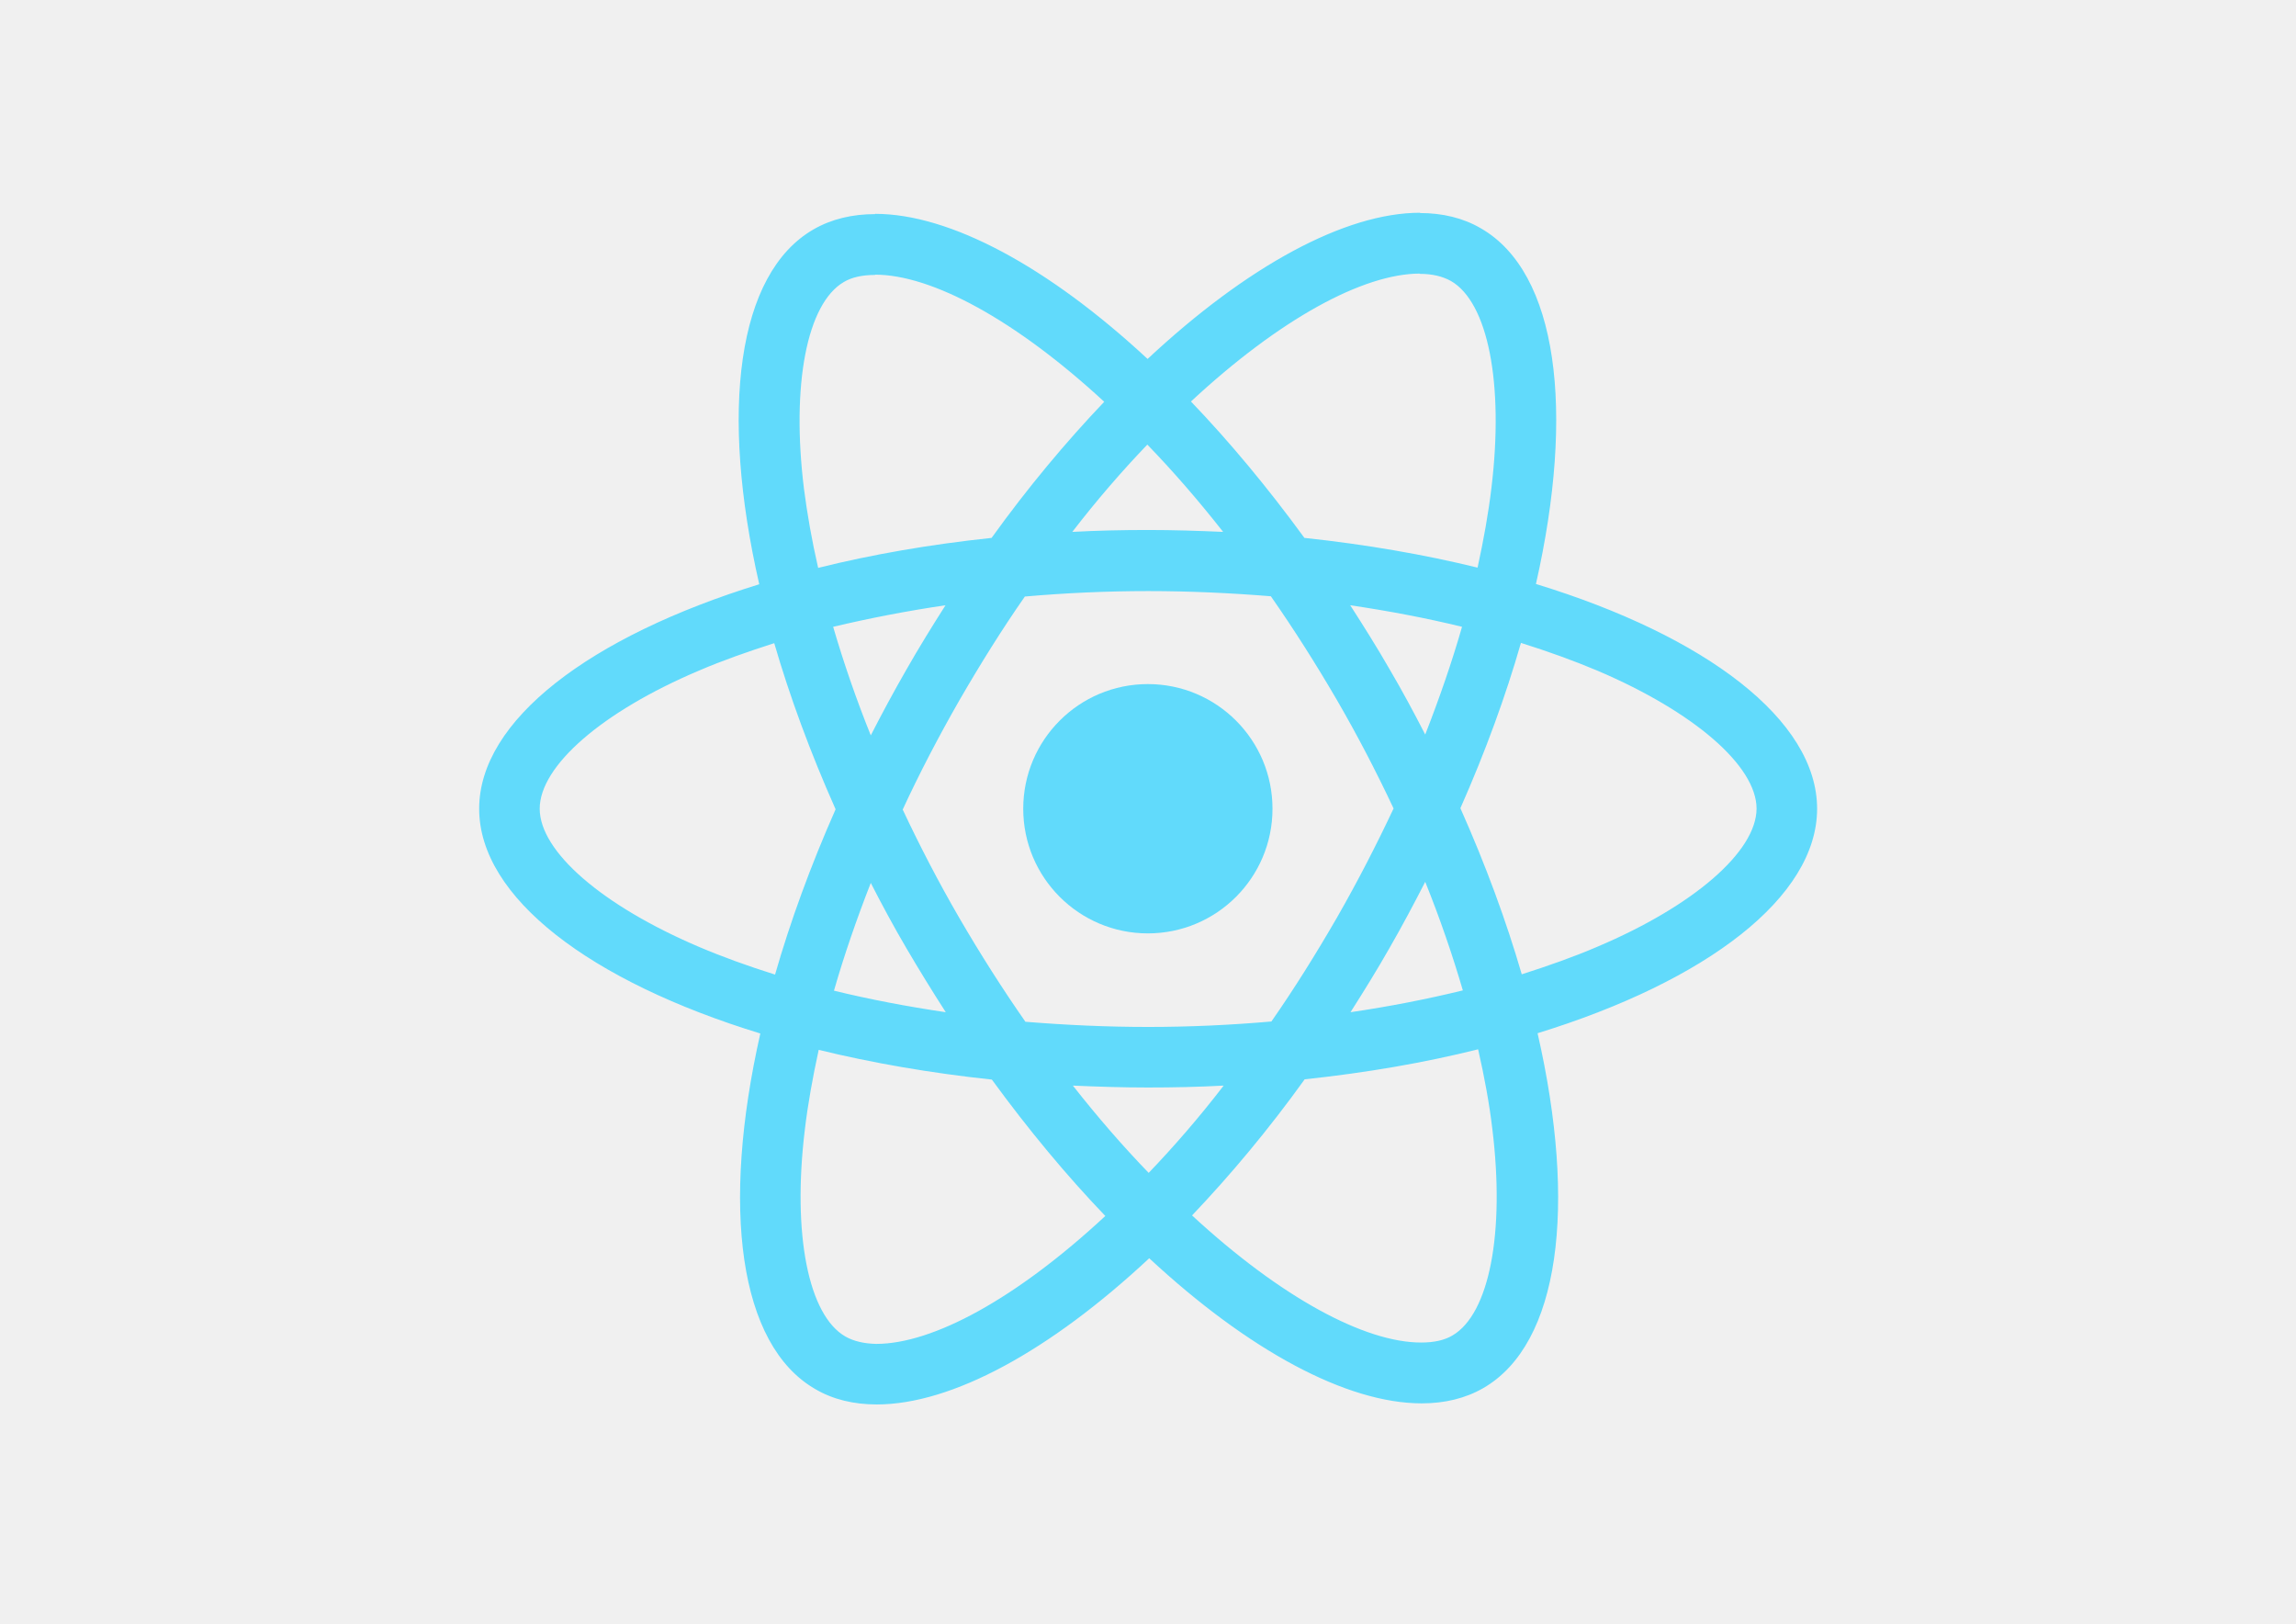
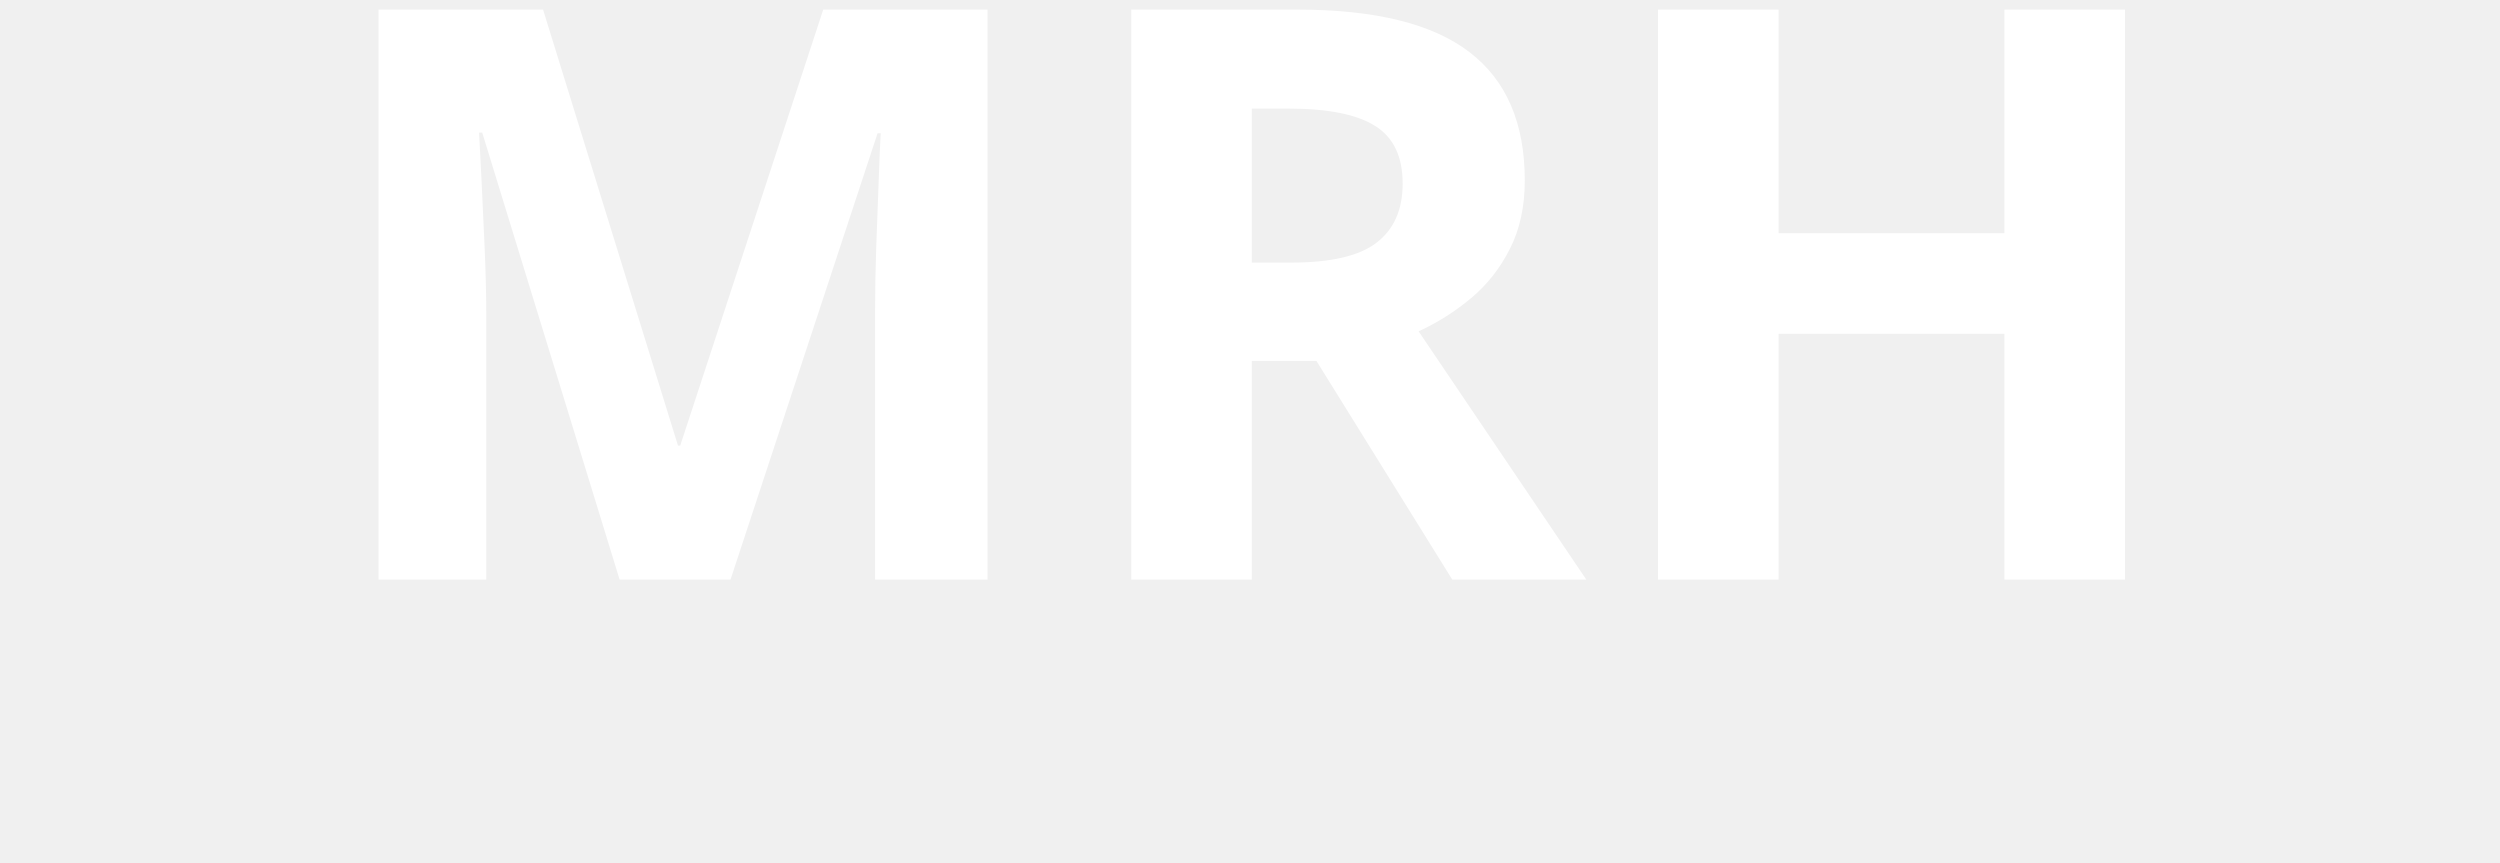
- <svg xmlns="http://www.w3.org/2000/svg" viewBox="0 0 841.9 595.3">
-   <g fill="#61DAFB">
-     <path d="M666.3 296.5c0-32.5-40.7-63.3-103.1-82.4 14.4-63.6 8-114.2-20.2-130.4-6.5-3.8-14.1-5.6-22.4-5.6v22.3c4.6 0 8.3.9 11.4 2.6 13.6 7.8 19.5 37.5 14.9 75.7-1.1 9.4-2.9 19.3-5.1 29.4-19.6-4.8-41-8.5-63.5-10.9-13.5-18.5-27.5-35.3-41.6-50 32.6-30.3 63.2-46.9 84-46.9V78c-27.5 0-63.5 19.6-99.9 53.6-36.4-33.8-72.4-53.2-99.9-53.2v22.3c20.7 0 51.4 16.5 84 46.6-14 14.7-28 31.4-41.3 49.9-22.6 2.4-44 6.1-63.6 11-2.3-10-4-19.7-5.2-29-4.7-38.2 1.1-67.9 14.6-75.8 3-1.8 6.9-2.6 11.5-2.6V78.5c-8.4 0-16 1.8-22.6 5.6-28.1 16.2-34.4 66.7-19.9 130.1-62.2 19.2-102.7 49.9-102.7 82.3 0 32.5 40.7 63.3 103.1 82.4-14.4 63.6-8 114.2 20.2 130.4 6.5 3.8 14.1 5.6 22.5 5.6 27.5 0 63.5-19.6 99.9-53.6 36.4 33.8 72.4 53.2 99.9 53.2 8.4 0 16-1.8 22.6-5.6 28.1-16.2 34.4-66.7 19.9-130.1 62-19.1 102.5-49.9 102.5-82.3zm-130.2-66.7c-3.7 12.9-8.3 26.2-13.5 39.5-4.1-8-8.4-16-13.1-24-4.6-8-9.5-15.8-14.4-23.4 14.2 2.1 27.9 4.7 41 7.9zm-45.8 106.5c-7.8 13.5-15.8 26.3-24.1 38.2-14.9 1.3-30 2-45.2 2-15.1 0-30.2-.7-45-1.9-8.3-11.9-16.4-24.6-24.2-38-7.6-13.1-14.5-26.4-20.8-39.8 6.2-13.4 13.2-26.8 20.7-39.9 7.8-13.5 15.8-26.3 24.1-38.2 14.9-1.3 30-2 45.2-2 15.1 0 30.2.7 45 1.9 8.3 11.9 16.4 24.6 24.2 38 7.6 13.1 14.5 26.4 20.8 39.8-6.3 13.4-13.2 26.8-20.7 39.9zm32.3-13c5.4 13.4 10 26.8 13.8 39.8-13.1 3.2-26.9 5.9-41.2 8 4.9-7.7 9.8-15.6 14.4-23.7 4.6-8 8.9-16.1 13-24.1zM421.2 430c-9.3-9.6-18.6-20.3-27.8-32 9 .4 18.2.7 27.5.7 9.4 0 18.7-.2 27.8-.7-9 11.7-18.3 22.4-27.5 32zm-74.4-58.9c-14.2-2.1-27.9-4.7-41-7.9 3.7-12.9 8.3-26.2 13.5-39.5 4.1 8 8.4 16 13.1 24 4.7 8 9.5 15.8 14.4 23.4zM420.7 163c9.3 9.6 18.6 20.3 27.8 32-9-.4-18.2-.7-27.5-.7-9.4 0-18.7.2-27.8.7 9-11.7 18.3-22.4 27.5-32zm-74 58.9c-4.9 7.7-9.8 15.6-14.4 23.7-4.6 8-8.9 16-13 24-5.4-13.4-10-26.8-13.8-39.8 13.1-3.1 26.9-5.8 41.2-7.9zm-90.5 125.2c-35.4-15.1-58.3-34.9-58.3-50.6 0-15.7 22.9-35.6 58.3-50.6 8.6-3.7 18-7 27.7-10.1 5.7 19.6 13.2 40 22.5 60.9-9.2 20.8-16.6 41.1-22.2 60.6-9.9-3.1-19.3-6.5-28-10.2zM310 490c-13.6-7.8-19.5-37.5-14.9-75.7 1.1-9.4 2.9-19.3 5.1-29.4 19.6 4.8 41 8.5 63.5 10.9 13.5 18.5 27.5 35.3 41.6 50-32.6 30.3-63.2 46.9-84 46.9-4.5-.1-8.3-1-11.3-2.7zm237.2-76.2c4.7 38.2-1.1 67.9-14.6 75.8-3 1.8-6.9 2.6-11.5 2.6-20.7 0-51.4-16.5-84-46.6 14-14.7 28-31.4 41.3-49.9 22.6-2.4 44-6.1 63.6-11 2.3 10.1 4.1 19.8 5.2 29.1zm38.5-66.7c-8.6 3.7-18 7-27.7 10.1-5.7-19.6-13.2-40-22.5-60.9 9.2-20.8 16.6-41.1 22.2-60.6 9.9 3.1 19.3 6.5 28.1 10.2 35.4 15.1 58.3 34.9 58.3 50.6-.1 15.7-23 35.6-58.4 50.6zM320.8 78.4z" />
-     <circle cx="420.9" cy="296.5" r="45.7" />
-     <path d="M520.5 78.1z" />
-   </g>
+ <svg xmlns="http://www.w3.org/2000/svg" width="174" height="60" fill="none">
+   <text style="-inkscape-font-specification:'Bahnschrift, Bold';font-variant-ligatures:normal;font-variant-caps:normal;font-variant-numeric:normal;font-variant-east-asian:normal" x="21.343" y="40.34" font-weight="700" font-size="55.557" font-family="Bahnschrift" fill="#fff" stroke-width=".996">
+     <tspan x="21.343" y="40.34" style="-inkscape-font-specification:'Bahnschrift, Bold';font-variant-ligatures:normal;font-variant-caps:normal;font-variant-numeric:normal;font-variant-east-asian:normal">
+             MRH</tspan>
+   </text>
</svg>
